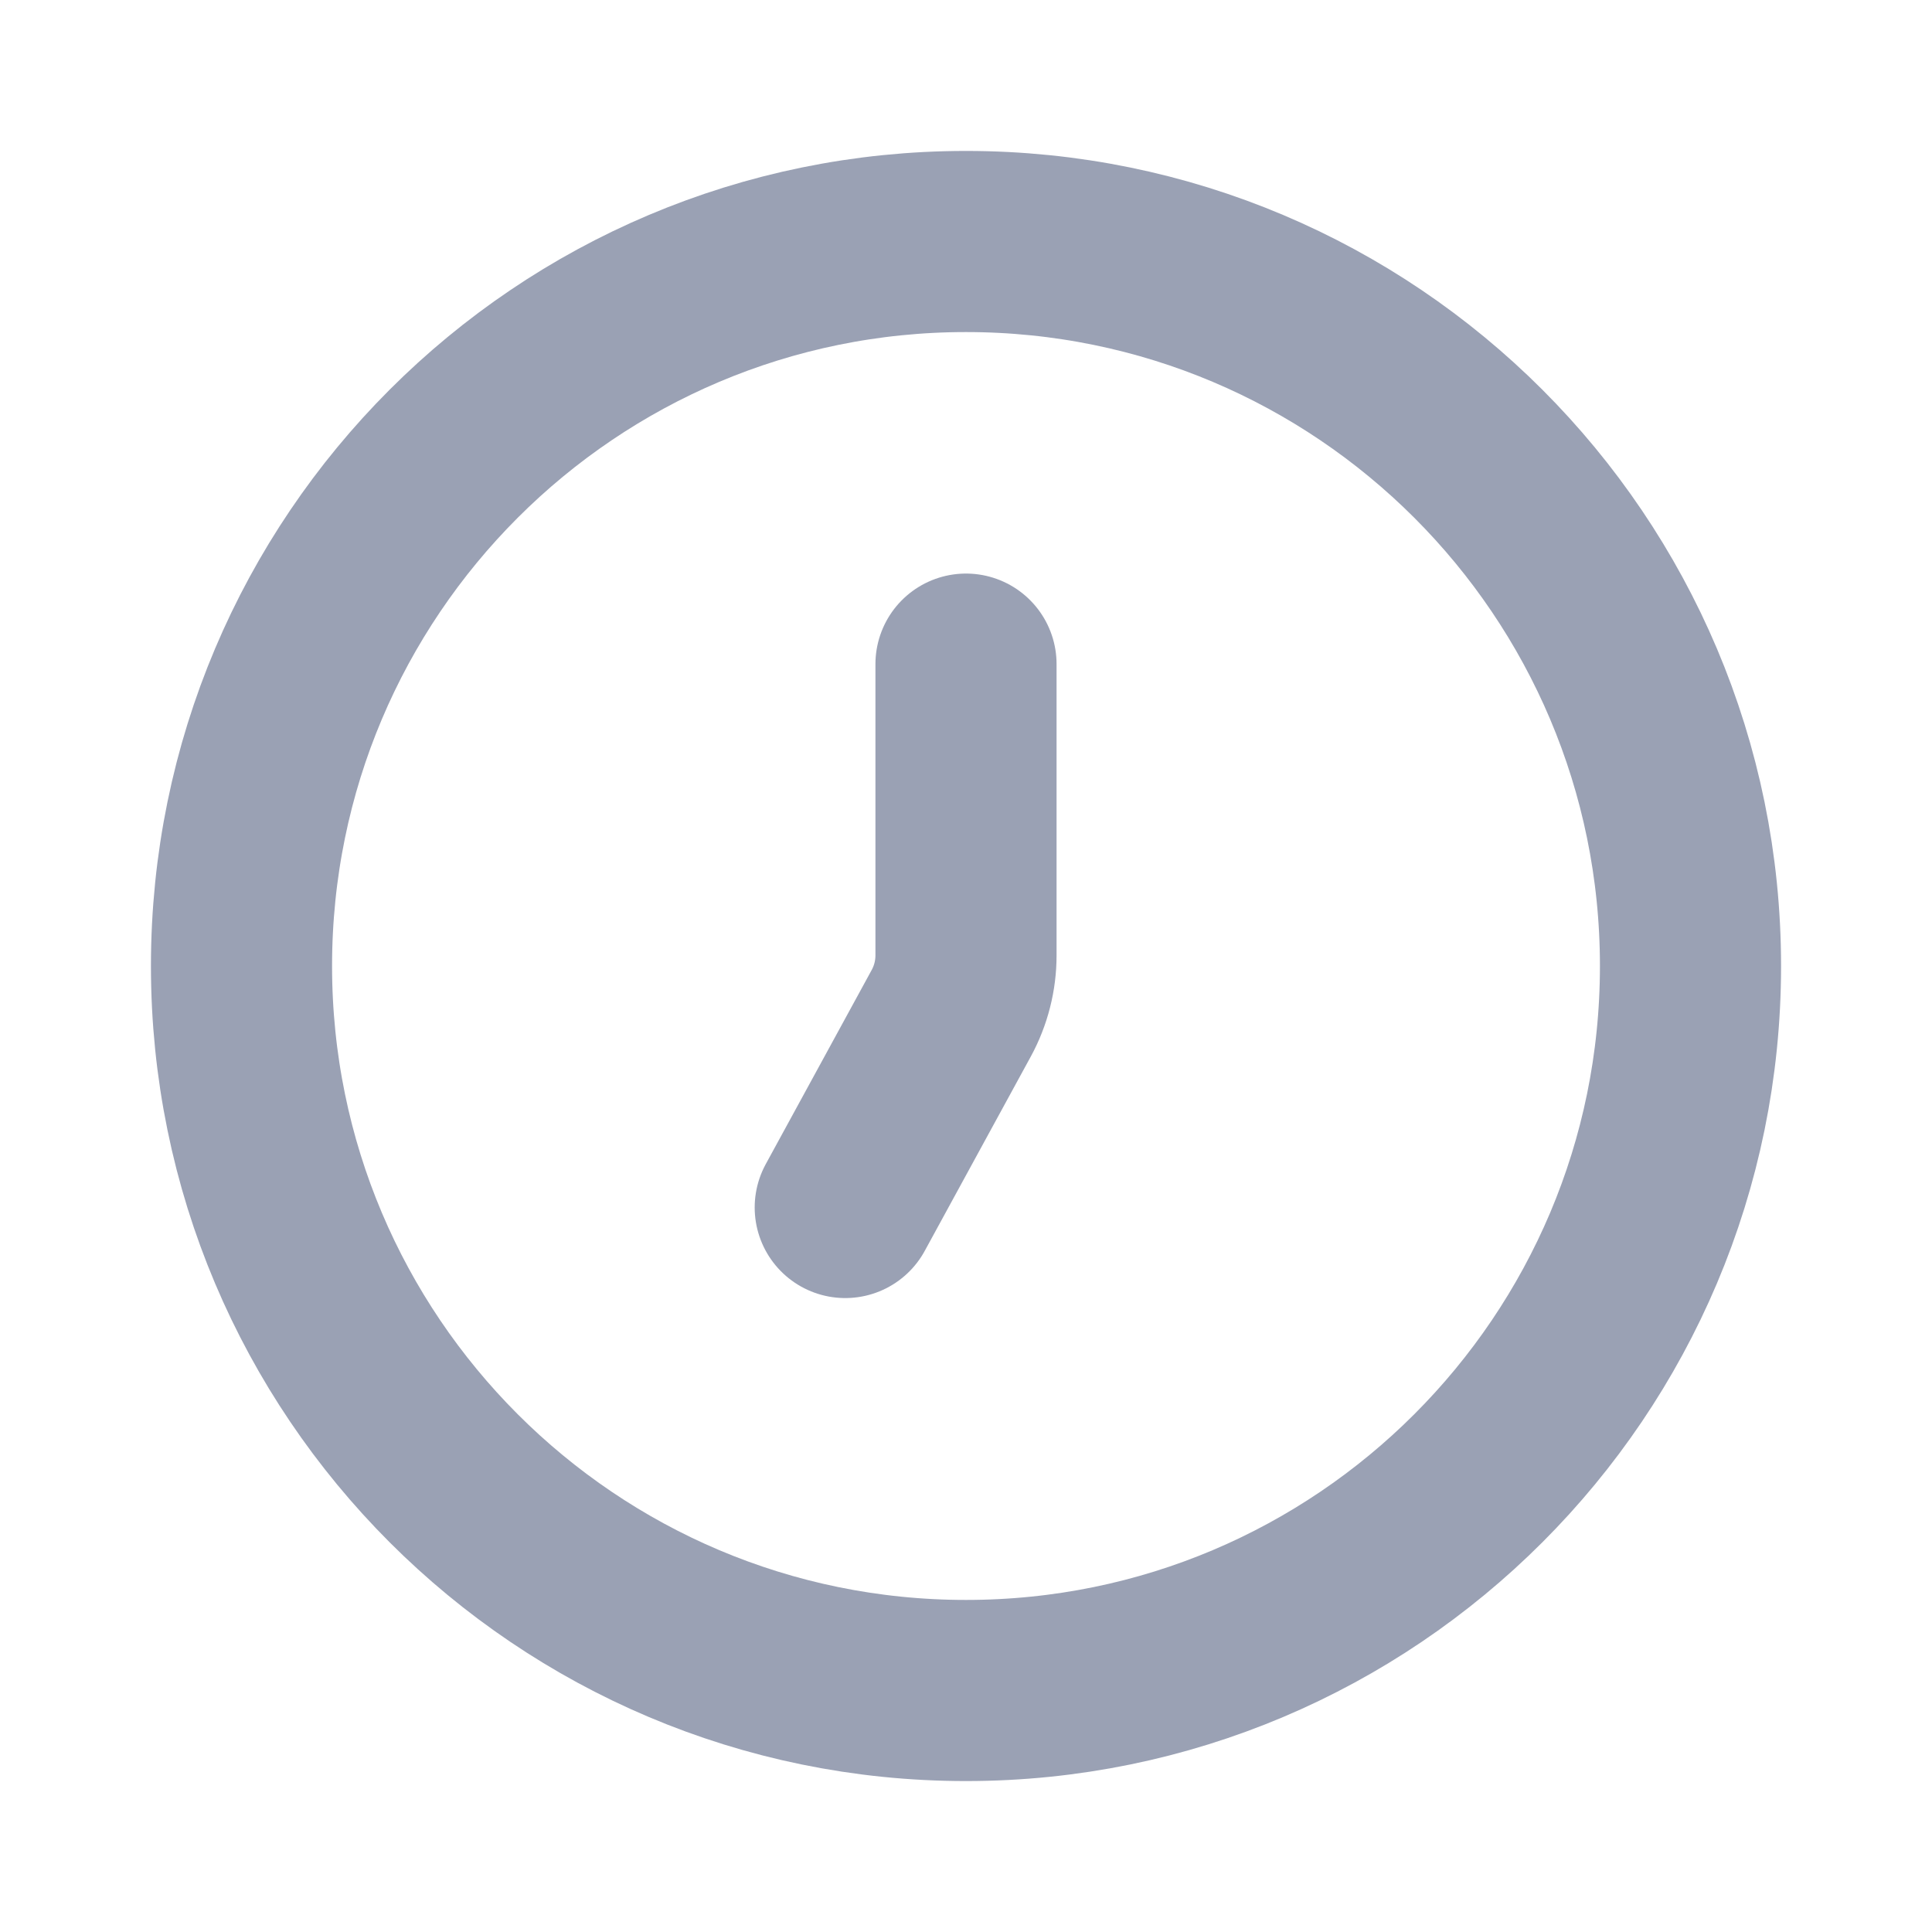
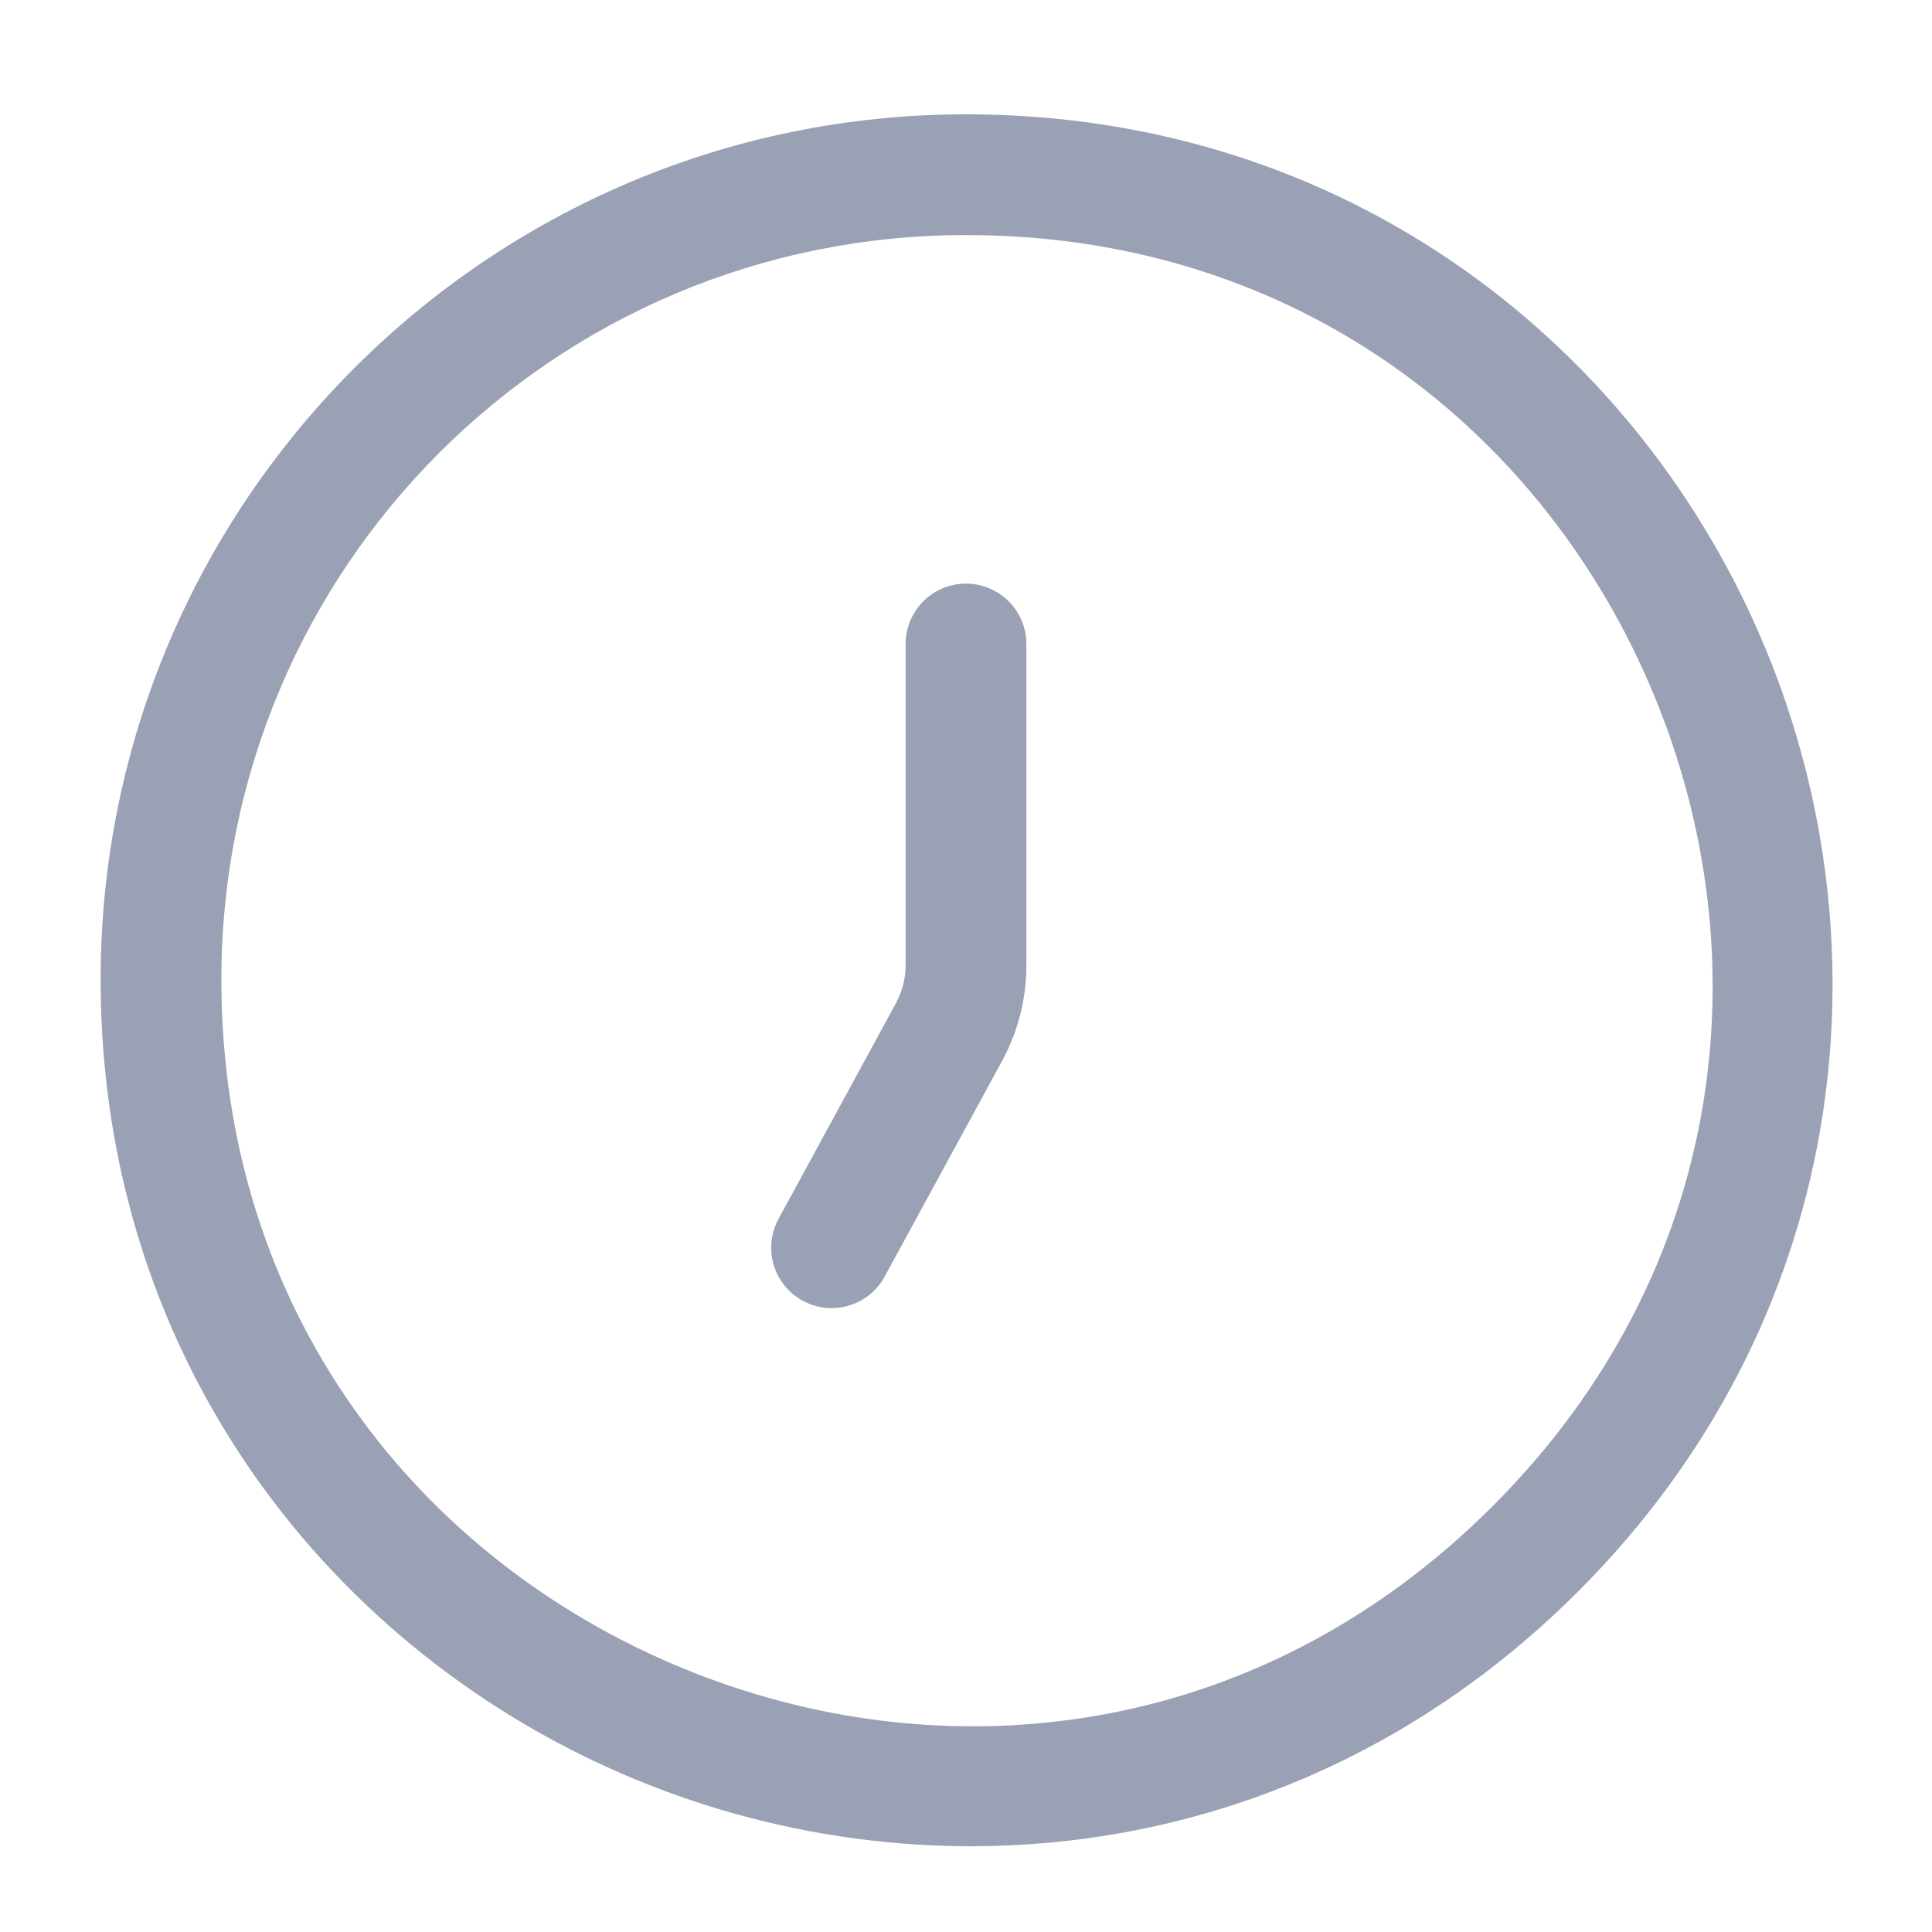
- <svg xmlns="http://www.w3.org/2000/svg" width="16" height="16" viewBox="0 0 16 16" fill="none">
-   <circle cx="8" cy="8" r="6" stroke="#9AA1B4" stroke-width="1.5" stroke-linecap="round" stroke-linejoin="round" />
-   <path d="M8 5.5V7.912C8 8.079 7.958 8.244 7.878 8.391L7 10" stroke="#9AA1B4" stroke-width="1.5" stroke-linecap="round" stroke-linejoin="round" />
+ <svg xmlns="http://www.w3.org/2000/svg" id="Layer_1" data-name="Layer 1" viewBox="0 0 24 24" version="1.1">
+   <defs id="defs4">
+     <style id="style2">.cls-1{fill:none;stroke:#9aa1b4;stroke-linecap:round;stroke-linejoin:round;stroke-width:1.5px;}</style>
+   </defs>
+   <path style="color:#000000;fill:#9aa1b4;stroke-linecap:round;stroke-linejoin:round;-inkscape-stroke:none" d="m 12,1.42 c -5.928,0 -10.75,4.822 -10.75,10.75 0,4.757 2.904,8.386 6.637,9.932 3.733,1.546 8.351,1.033 11.715,-2.33 3.363,-3.363 3.876,-7.982 2.33,-11.715 C 20.386,4.324 16.757,1.42 12,1.42 Z m 0,1.5 c 4.153,0 7.208,2.483 8.545,5.711 1.337,3.228 0.932,7.144 -2.004,10.08 C 15.605,21.647 11.689,22.052 8.461,20.715 5.233,19.378 2.75,16.323 2.75,12.17 2.75,7.052 6.882,2.92 12,2.92 Z M 12,7.25 A 0.75,0.75 0 0 0 11.25,8 v 4 c -7.62e-4,0.156 -0.041,0.309 -0.113,0.447 -2.99e-4,5.66e-4 3e-4,0.001 0,0.002 l -1.465,2.691 a 0.75,0.75 0 0 0 0.299,1.018 0.75,0.75 0 0 0 1.018,-0.299 l 1.471,-2.701 a 0.75,0.75 0 0 0 0.004,-0.008 C 12.65,12.796 12.749,12.402 12.75,12.002 A 0.75,0.75 0 0 0 12.75,12 V 8 A 0.75,0.75 0 0 0 12,7.25 Z" id="path835" />
</svg>
